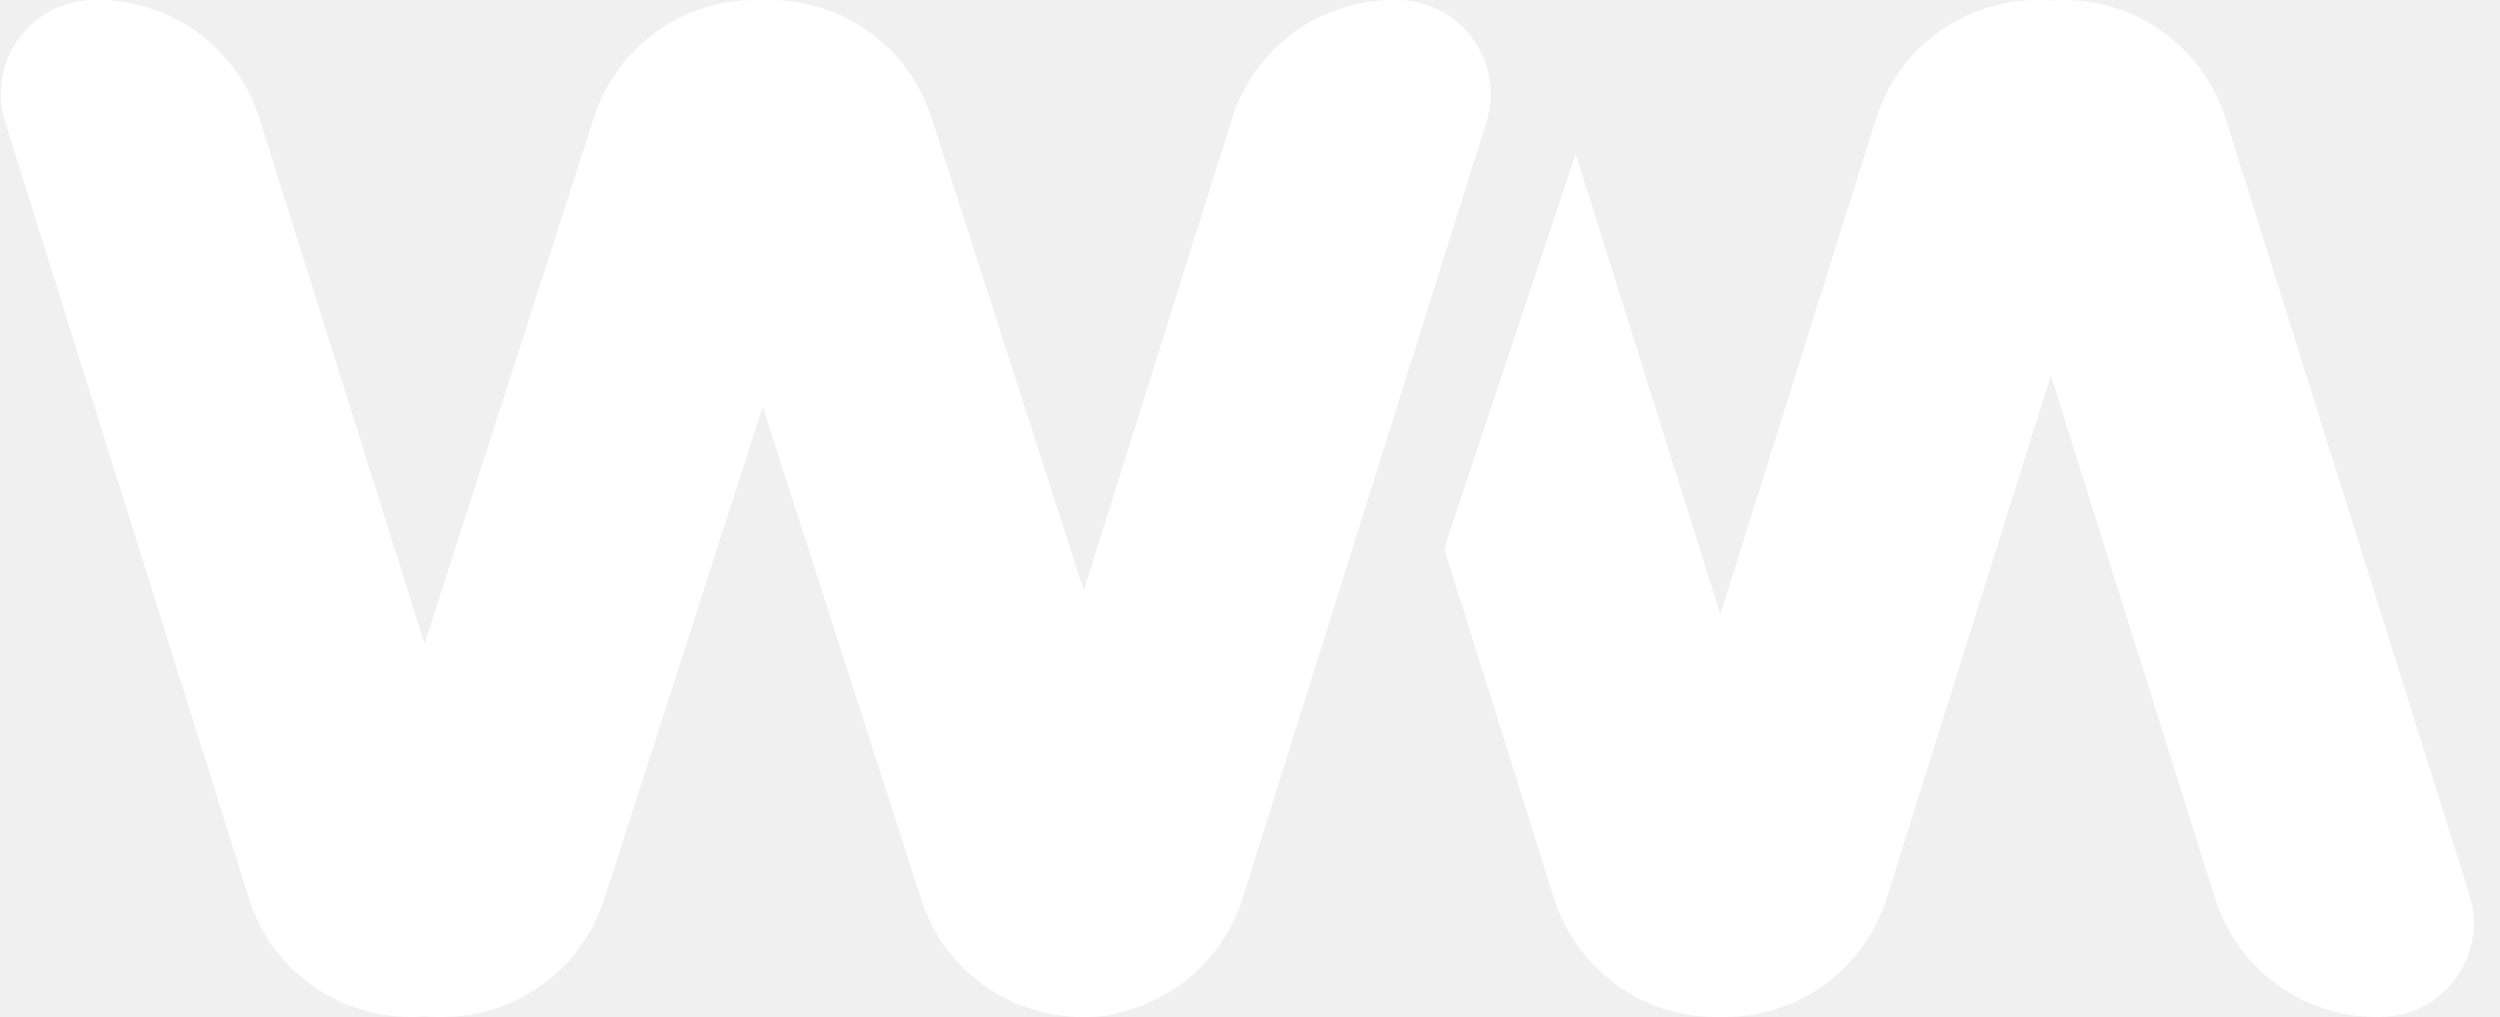
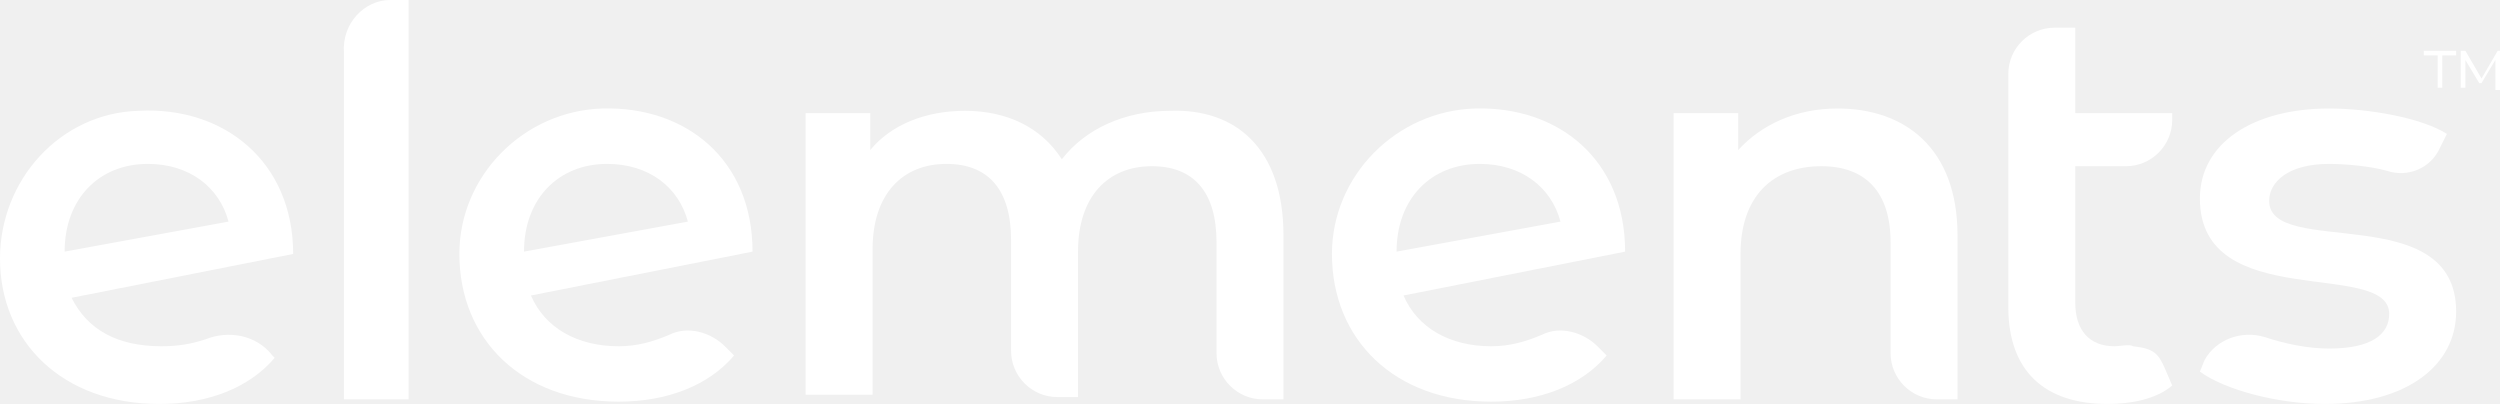
- <svg xmlns="http://www.w3.org/2000/svg" width="59px" height="24px" viewBox="0 0 59 24" version="1.1">
-   <defs />
-   <g id="App-Pages" stroke="none" stroke-width="1" fill="none" fill-rule="evenodd">
-     <g id="Artboard" transform="translate(-161, -206)" fill="#FFFFFF">
-       <g id="Group-2" transform="translate(161, 206)">
-         <path d="M18,0 L18,0 L18.176,0 C19.913,-3.19068756e-16 21.451,1.121 21.983,2.774 L25.577,13.938 L29.074,2.802 C29.597,1.134 31.143,3.8953441e-16 32.89,0 L32.968,0 C33.193,4.13132813e-17 33.417,0.034 33.631,0.102 C34.797,0.468 35.446,1.71 35.08,2.876 L29.326,21.198 C28.889,22.589 27.742,23.609 26.359,23.909 C26.153,23.969 25.94,24 25.726,24 L25.55,24 C25.543,24 25.537,24 25.53,24 C25.523,24 25.517,24 25.51,24 L25.432,24 C25.318,24 25.205,23.991 25.094,23.974 C23.548,23.797 22.227,22.733 21.742,21.226 L18,9.6 L14.258,21.226 C13.725,22.879 12.187,24 10.45,24 L10.274,24 C10.189,24 10.104,23.995 10.02,23.986 C9.937,23.995 9.853,24 9.768,24 L9.69,24 C7.943,24 6.397,22.866 5.874,21.198 L0.12,2.876 C-0.246,1.71 0.403,0.468 1.569,0.102 C1.783,0.034 2.007,4.13132813e-17 2.232,0 L2.31,0 C4.057,-3.21008325e-16 5.603,1.134 6.126,2.802 L10.018,15.196 L14.017,2.774 C14.549,1.121 16.087,-3.19068756e-16 17.824,0 L18,0 L18,0 Z M48.4,8.862 L44.526,21.198 C44.003,22.866 42.457,24 40.71,24 L40.632,24 C40.621,24 40.611,24 40.6,24 C40.589,24 40.579,24 40.568,24 L40.49,24 C38.743,24 37.197,22.866 36.674,21.198 L34.084,12.949 L37.188,3.636 L40.6,14.501 L44.274,2.802 C44.797,1.134 46.343,1.81061988e-15 48.09,0 L48.168,0 C48.246,1.42347682e-17 48.323,0.004 48.4,0.012 C48.477,0.004 48.554,1.42347682e-17 48.632,0 L48.71,0 C50.457,3.8953441e-16 52.003,1.134 52.526,2.802 L58.28,21.124 C58.646,22.29 57.997,23.532 56.831,23.898 C56.617,23.966 56.393,24 56.168,24 L56.09,24 C54.343,24 52.797,22.866 52.274,21.198 L48.4,8.862 Z" id="Combined-Shape" />
-       </g>
+ <svg xmlns="http://www.w3.org/2000/svg" version="1.1" id="Layer_1" x="0px" y="0px" width="108.3px" height="17.5px" viewBox="0 0 108.3 17.5" style="enable-background:new 0 0 108.3 17.5;" xml:space="preserve">
+   <style type="text/css">
+ 	.st0{fill:#FFFFFF;}
+ </style>
+   <g>
+     <path class="st0" d="M11.8,15.4l0.1,0.1c-1.1,1.3-2.9,2-5,2c-4.2,0-6.9-2.7-6.9-6.3c0-3.4,2.6-6.3,6-6.4C9.7,4.6,12.7,7,12.7,11   l-9.6,1.9C3.8,14.3,5.1,15,7,15c0.7,0,1.3-0.1,1.9-0.3C9.9,14.3,11.1,14.5,11.8,15.4z M2.8,10.9L2.8,10.9l7.1-1.3   C9.5,8.1,8.2,7.1,6.4,7.1C4.3,7.1,2.8,8.6,2.8,10.9z" />
+     <path class="st0" d="M17.8,17.3h-2.9v-15C14.8,1,15.8,0,16.9,0h0.8v17.3H17.8z" />
+     <path class="st0" d="M31.4,15l0.4,0.4c-1.1,1.3-2.9,2-5,2c-4.2,0-6.9-2.7-6.9-6.4c0-3.4,2.8-6.2,6.2-6.3c3.6-0.1,6.5,2.2,6.5,6.2   L23,12.8c0.6,1.4,2,2.2,3.8,2.2c0.8,0,1.5-0.2,2.2-0.5C29.8,14.1,30.8,14.4,31.4,15z M22.7,10.9L22.7,10.9l7.1-1.3   c-0.4-1.5-1.7-2.5-3.5-2.5C24.2,7.1,22.7,8.6,22.7,10.9z" />
+     <path class="st0" d="M55.6,10.2v7.1h-0.9c-1.1,0-2-0.9-2-2v-4.8c0-2.2-1-3.3-2.8-3.3c-1.9,0-3.2,1.3-3.2,3.7v6.3h-0.9   c-1.1,0-2-0.9-2-2v-4.8c0-2.2-1-3.3-2.8-3.3c-1.9,0-3.2,1.3-3.2,3.7v6.3h-2.9V4.9h2.8v1.6c0.9-1.1,2.4-1.7,4.1-1.7   c1.8,0,3.3,0.7,4.2,2.1c1-1.3,2.7-2.1,4.7-2.1C53.5,4.7,55.6,6.4,55.6,10.2z" />
+     <path class="st0" d="M69.2,15l0.4,0.4c-1.1,1.3-2.9,2-5,2c-4.2,0-6.9-2.7-6.9-6.4c0-3.4,2.8-6.2,6.2-6.3c3.6-0.1,6.5,2.2,6.5,6.2   l-9.6,1.9c0.6,1.4,2,2.2,3.8,2.2c0.8,0,1.5-0.2,2.2-0.5C67.6,14.1,68.6,14.4,69.2,15z M60.5,10.9L60.5,10.9l7.1-1.3   c-0.4-1.5-1.7-2.5-3.5-2.5C62,7.1,60.5,8.6,60.5,10.9z" />
+     <path class="st0" d="M84.8,10.2v7.1h-0.9c-1.1,0-2-0.9-2-2v-4.8c0-2.2-1.1-3.3-3-3.3c-2.1,0-3.5,1.3-3.5,3.8v6.3h-2.9V4.9h2.8v1.6   c1-1.1,2.5-1.8,4.3-1.8C82.5,4.7,84.8,6.4,84.8,10.2z" />
+     <path class="st0" d="M94.1,16.7c-0.7,0.6-1.8,0.8-2.8,0.8c-2.7,0-4.3-1.4-4.3-4.2V3.2c0-1.1,0.9-2,2-2h0.9l0,0v3.7l0,0h4.2l0,0v0.3   c0,1.1-0.9,2-2,2h-2.2l0,0v5.9c0,1.2,0.6,1.9,1.7,1.9c0.2,0,0.7-0.1,0.8,0c0.9,0.1,1.1,0.3,1.4,1L94.1,16.7z" />
+     <path class="st0" d="M95.3,16.1l0.2-0.5c0.5-0.9,1.6-1.3,2.6-1c0.9,0.3,1.9,0.5,2.8,0.5c1.8,0,2.6-0.6,2.6-1.5c0-2.4-8.2,0-8.2-5   c0-2.4,2.3-3.9,5.6-3.9c1.7,0,4,0.4,5.1,1.1l-0.3,0.6c-0.4,0.9-1.4,1.3-2.3,1c-0.7-0.2-1.8-0.3-2.5-0.3c-1.8,0-2.6,0.8-2.6,1.6   c0,2.5,8.1-0.1,8.1,4.8c0,2.3-2.1,4-5.7,4C98.7,17.5,96.4,16.9,95.3,16.1z" />
+     <g>
+       <path class="st0" d="M105.6,2.4H105V2.2h1.4v0.2h-0.6v1.4h-0.2C105.6,3.8,105.6,2.4,105.6,2.4z" />
+       <path class="st0" d="M108.1,3.8V2.6l-0.6,1h-0.1l-0.6-1v1.2h-0.2V2.2h0.2l0.7,1.2l0.7-1.2h0.2v1.7h-0.3V3.8z" />
    </g>
  </g>
</svg>
